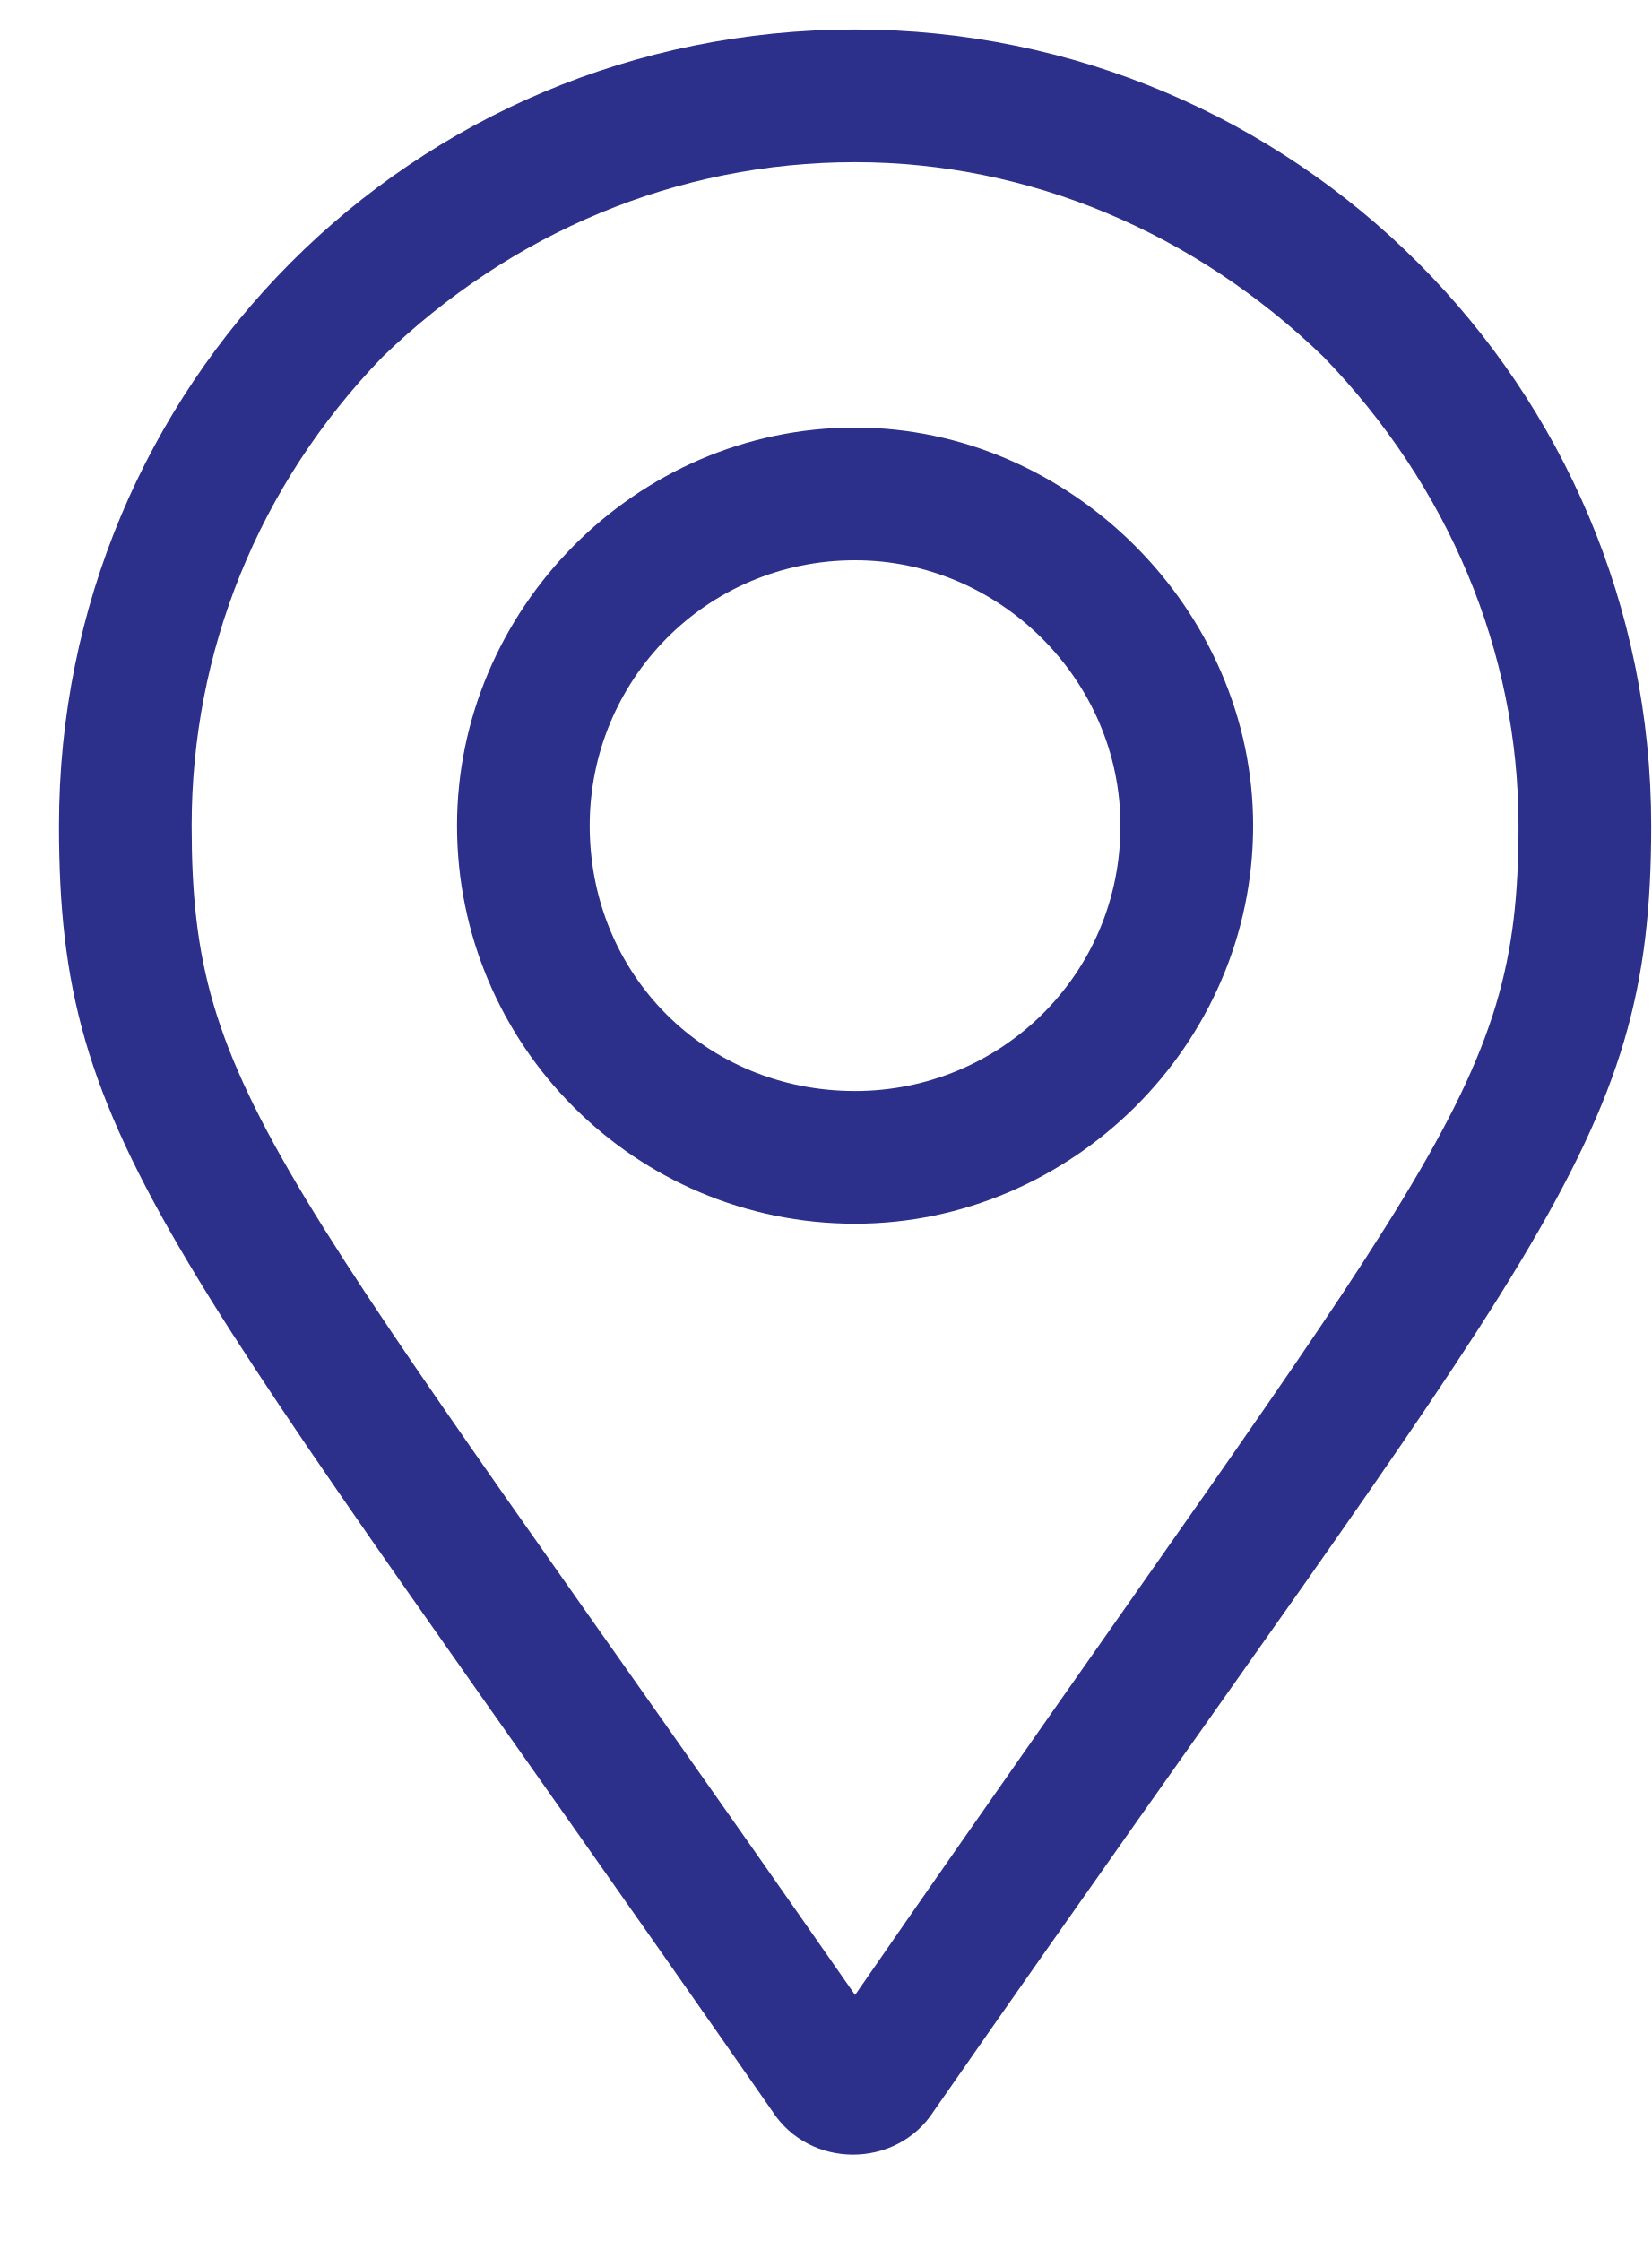
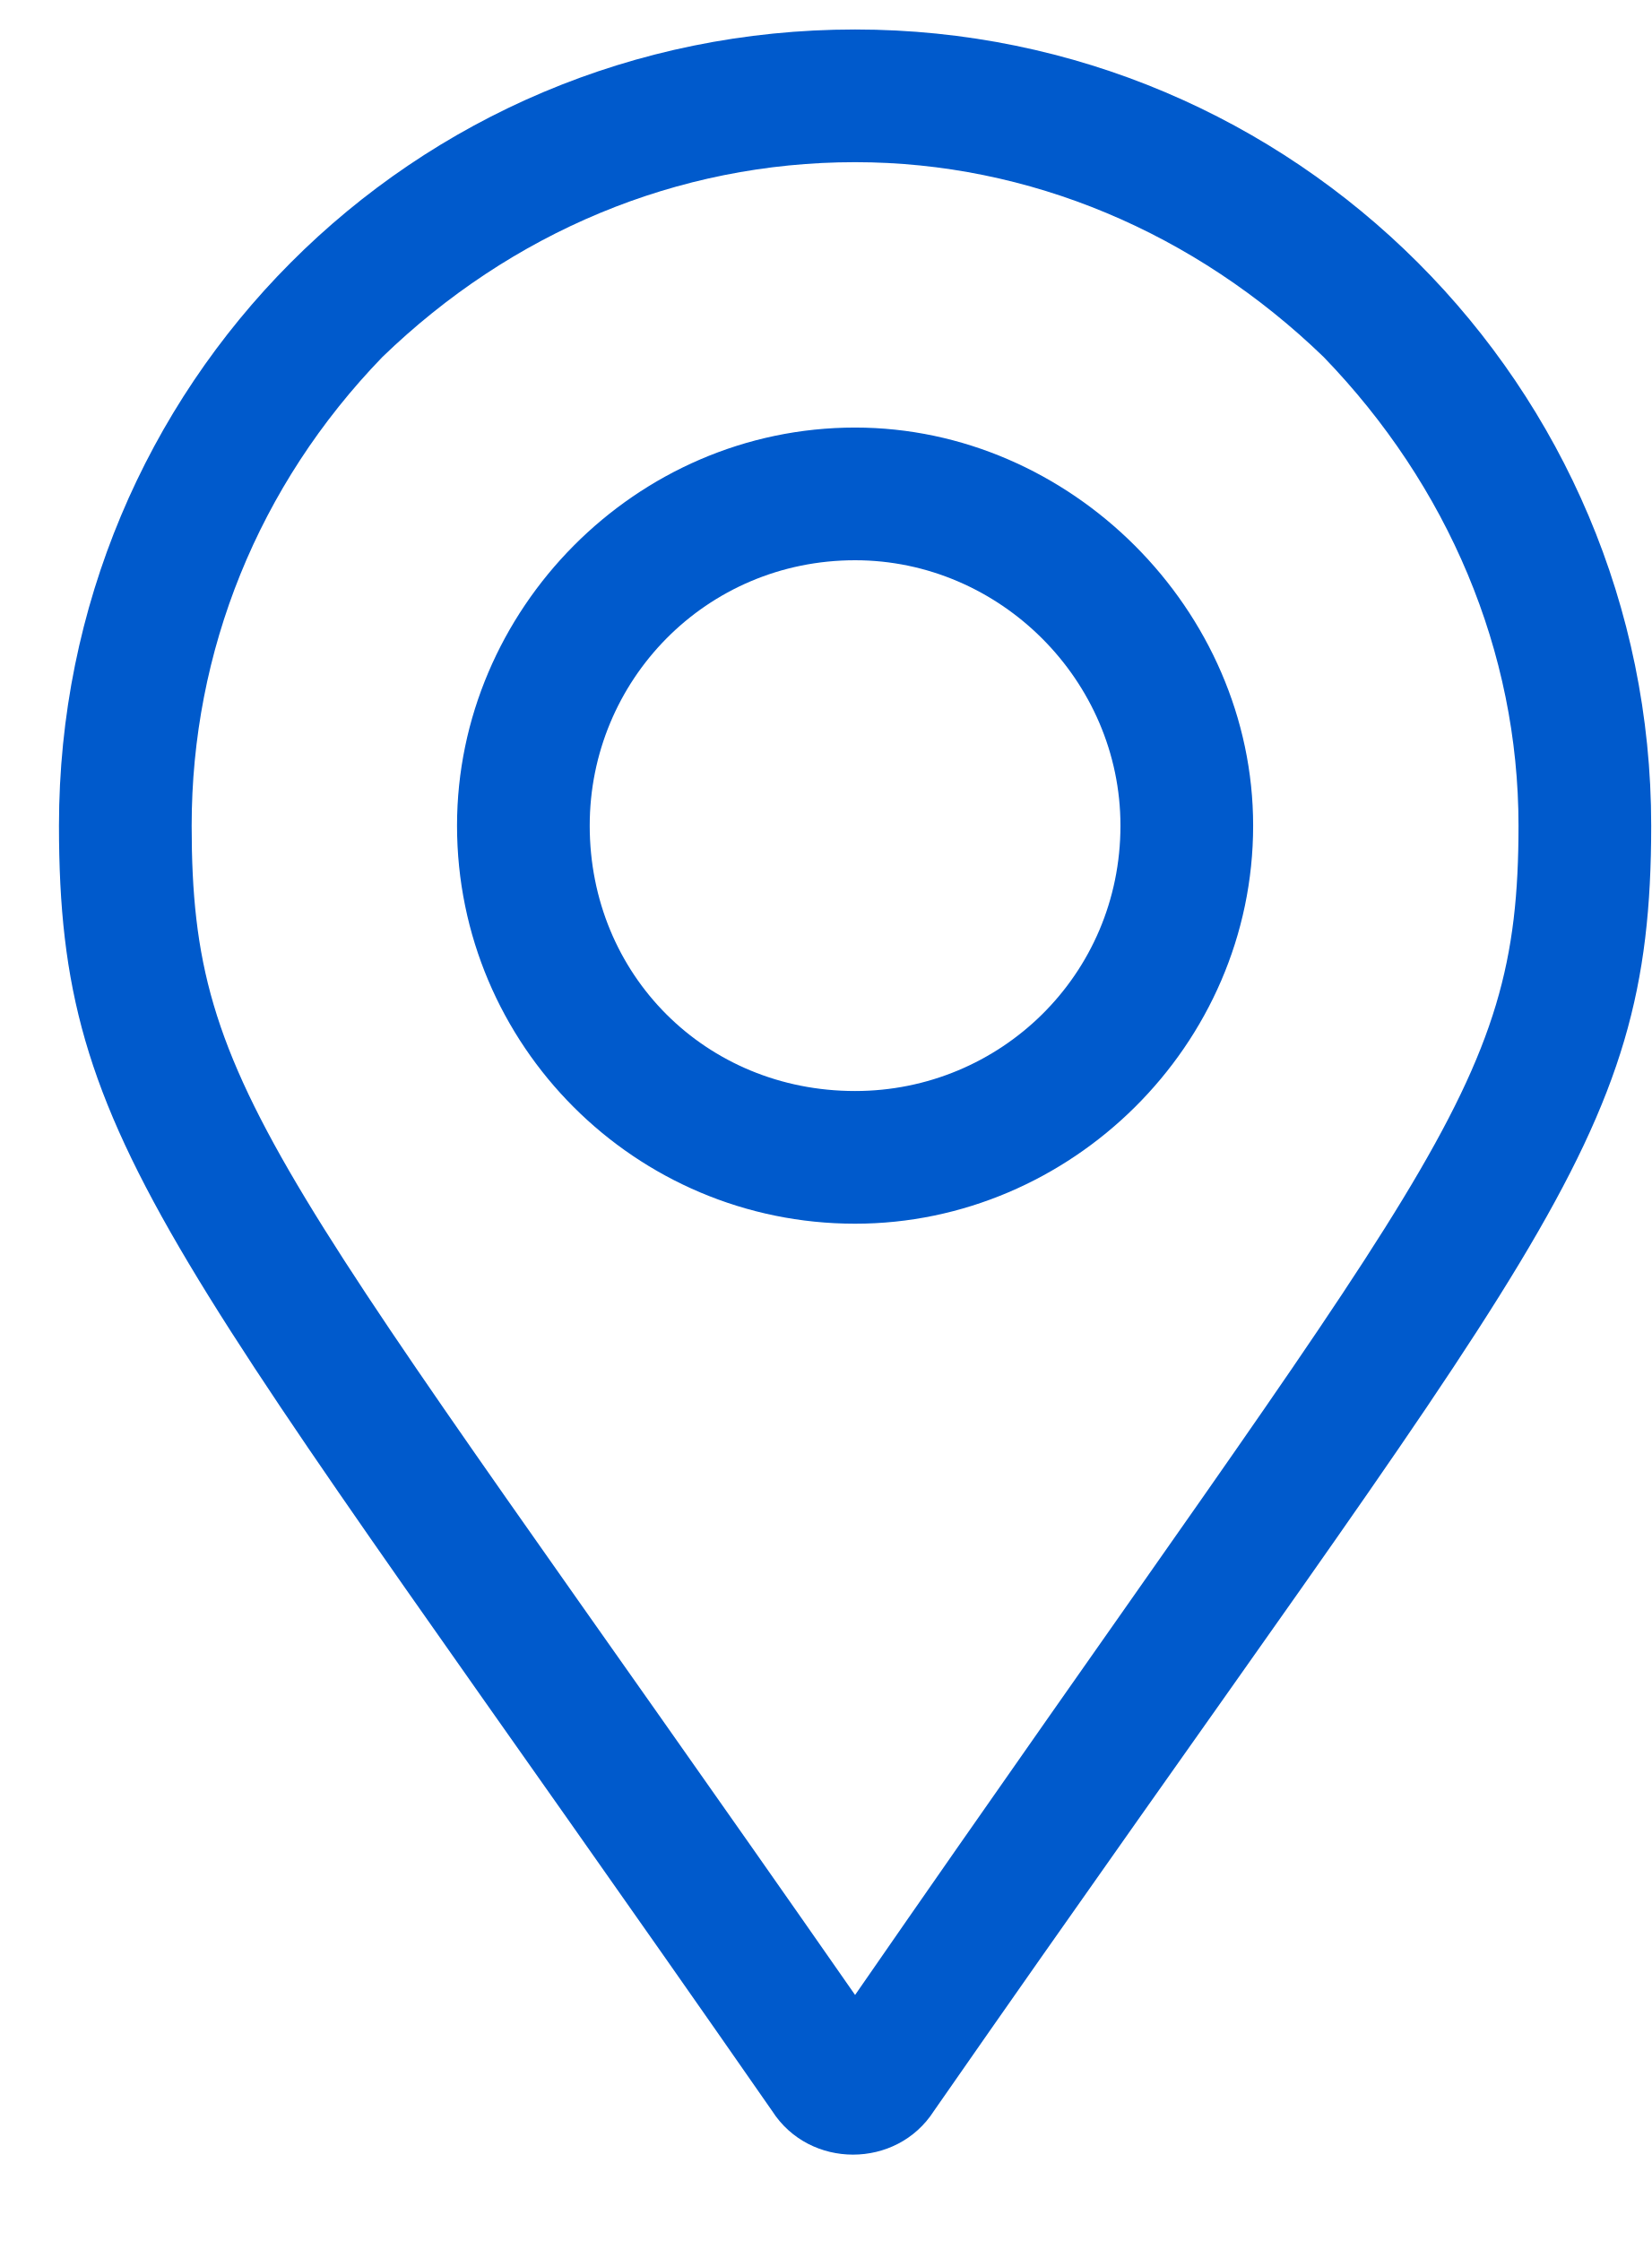
<svg xmlns="http://www.w3.org/2000/svg" width="14" height="19" viewBox="0 0 14 19" fill="none">
-   <path d="M7.25 3.625C5.387 3.625 3.875 5.172 3.875 7C3.875 8.863 5.387 10.375 7.25 10.375C9.078 10.375 10.625 8.863 10.625 7C10.625 5.172 9.078 3.625 7.25 3.625ZM7.25 9.25C5.984 9.25 5 8.266 5 7C5 5.77 5.984 4.75 7.25 4.75C8.48 4.75 9.5 5.77 9.5 7C9.5 8.266 8.48 9.25 7.25 9.25ZM7.25 0.25C3.488 0.25 0.5 3.273 0.5 7C0.5 9.742 1.414 10.516 6.547 17.898C6.863 18.391 7.602 18.391 7.918 17.898C13.051 10.516 14 9.742 14 7C14 3.273 10.977 0.25 7.25 0.25ZM7.25 16.914C2.328 9.848 1.625 9.285 1.625 7C1.625 5.523 2.188 4.117 3.242 3.027C4.332 1.973 5.738 1.375 7.25 1.375C8.727 1.375 10.133 1.973 11.223 3.027C12.277 4.117 12.875 5.523 12.875 7C12.875 9.285 12.137 9.848 7.25 16.914Z" fill="#2C308B" />
+   <path d="M7.25 3.625C5.387 3.625 3.875 5.172 3.875 7C3.875 8.863 5.387 10.375 7.25 10.375C9.078 10.375 10.625 8.863 10.625 7C10.625 5.172 9.078 3.625 7.25 3.625ZM7.25 9.25C5.984 9.25 5 8.266 5 7C5 5.77 5.984 4.75 7.25 4.75C8.48 4.75 9.5 5.77 9.5 7C9.5 8.266 8.48 9.25 7.25 9.25ZM7.25 0.25C3.488 0.25 0.5 3.273 0.5 7C0.5 9.742 1.414 10.516 6.547 17.898C6.863 18.391 7.602 18.391 7.918 17.898C13.051 10.516 14 9.742 14 7C14 3.273 10.977 0.25 7.25 0.25ZM7.25 16.914C2.328 9.848 1.625 9.285 1.625 7C1.625 5.523 2.188 4.117 3.242 3.027C4.332 1.973 5.738 1.375 7.25 1.375C8.727 1.375 10.133 1.973 11.223 3.027C12.277 4.117 12.875 5.523 12.875 7C12.875 9.285 12.137 9.848 7.25 16.914Z" fill="#005ACC" />
</svg>
